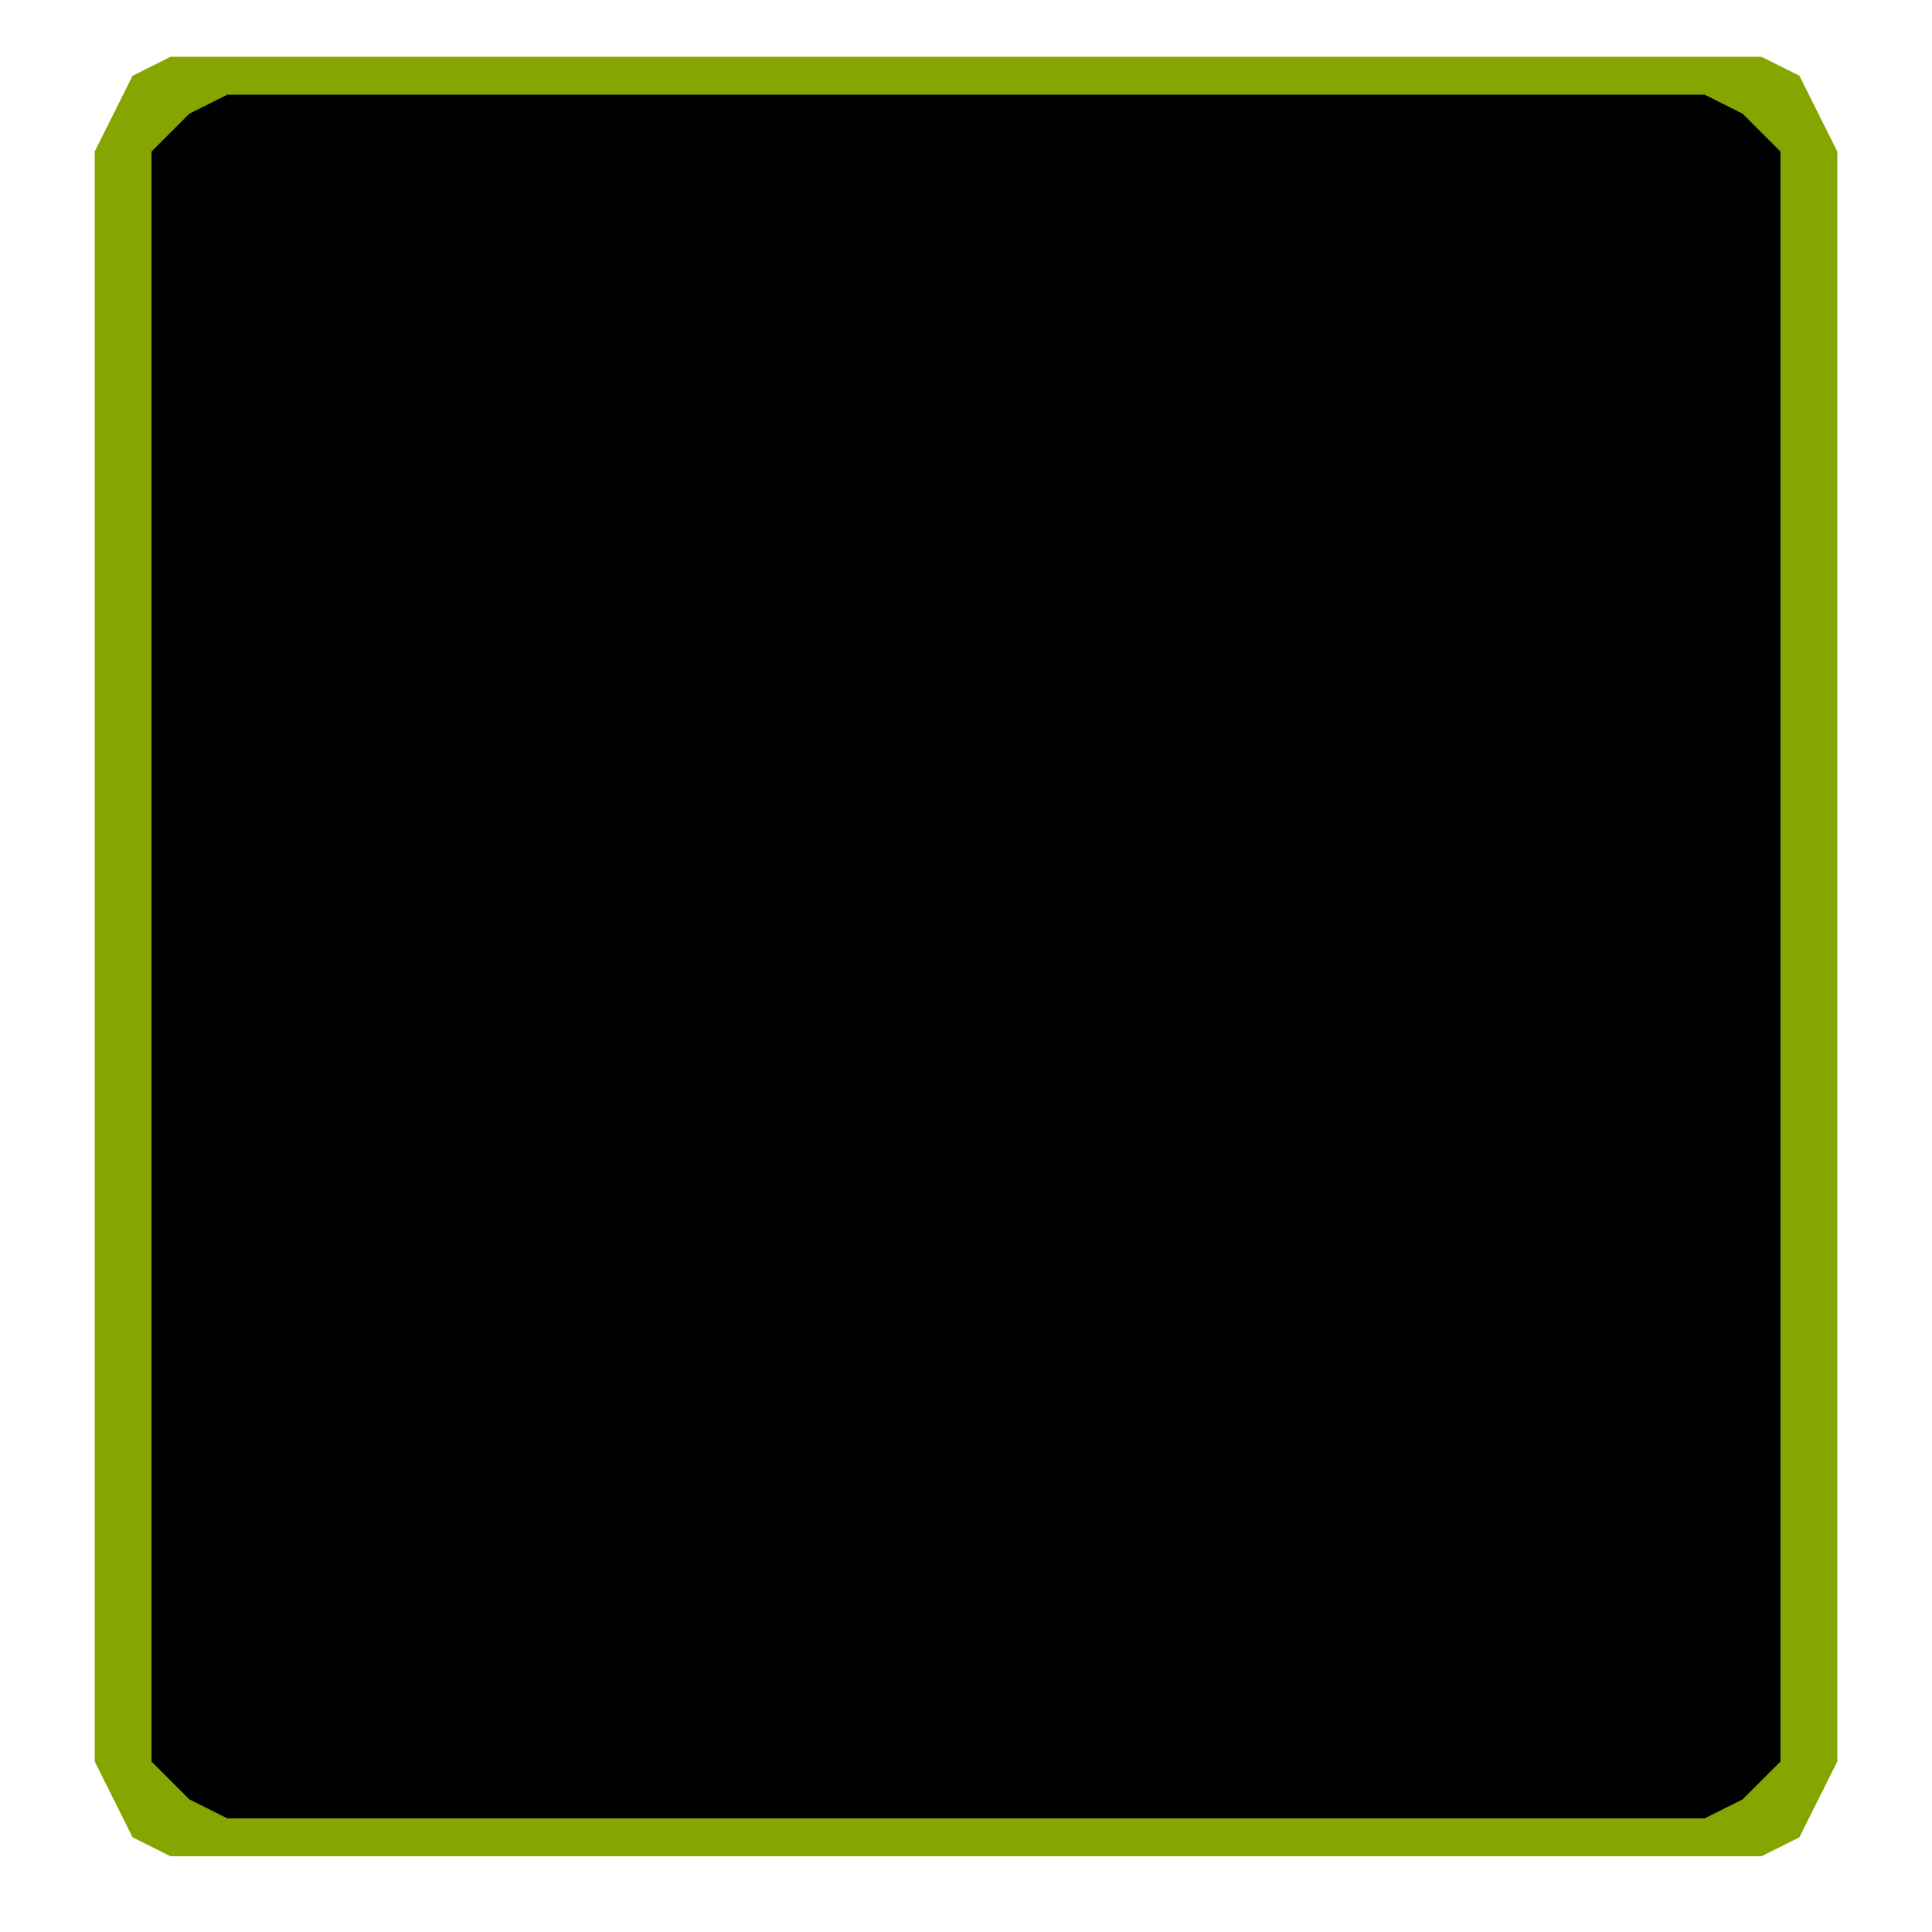
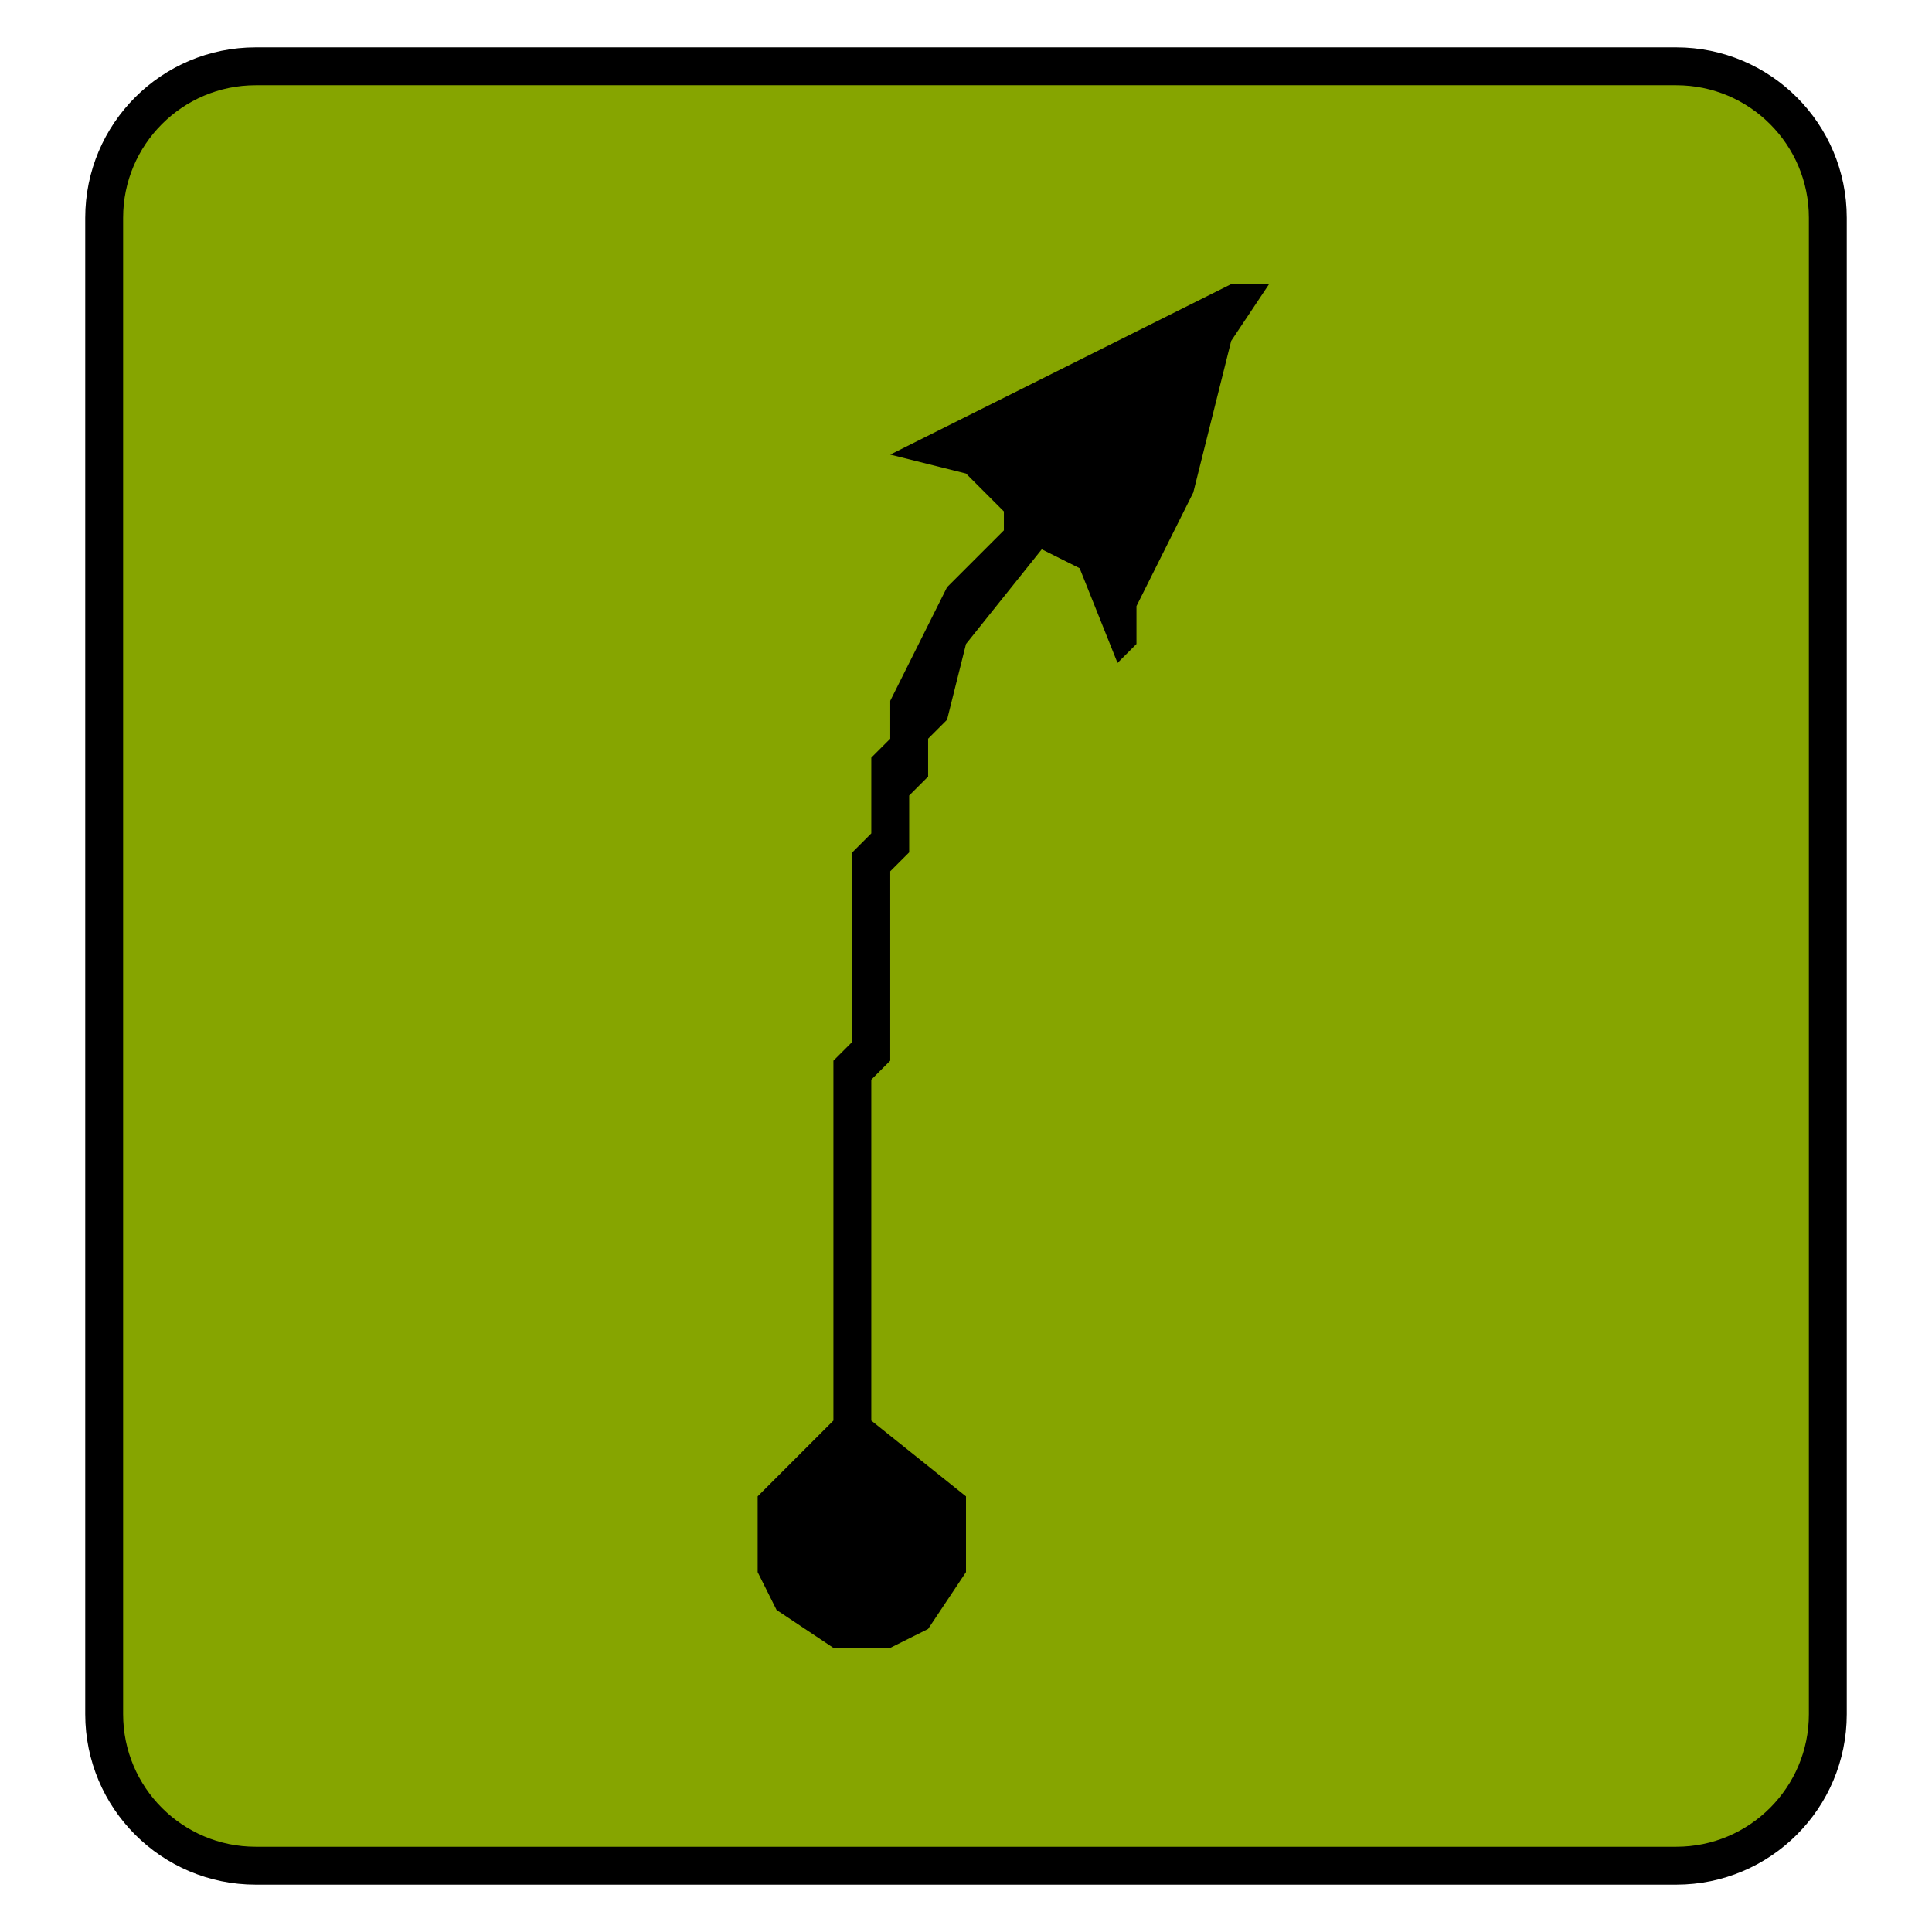
<svg xmlns="http://www.w3.org/2000/svg" viewBox="0 0 102 102" width="102" height="102">
-   <defs>
-     <style>
-       .badge { fill: #86a500; }
-       .border { fill: #000000; }
-       .glyph { fill: #000000; fill-rule: evenodd; }
-     </style>
-   </defs>
-   <path class="badge" d="M 9,3 L 7,4 L 6,6 L 5,8 L 5,93 L 7,97 L 9,98 L 93,98 L 95,97 L 96,95 L 97,93 L 97,8 L 95,4 L 93,3 Z" />
-   <path class="border" d="M 12,5 L 90,5 L 92,6 L 94,8 L 94,93 L 92,95 L 90,96 L 12,96 L 10,95 L 8,93 L 8,8 L 10,6 Z" />
-   <path class="glyph" d="M 65,15 L 56,20 L 54,20 L 51,22 L 50,22 L 47,24 L 49,24 L 51,25 L 53,28 L 50,31 L 47,37 L 46,40 L 45,45 L 44,56 L 44,75 L 40,79 L 40,83 L 41,85 L 42,86 L 44,87 L 47,87 L 49,86 L 50,85 L 51,83 L 51,79 L 47,76 L 46,57 L 47,46 L 48,42 L 49,39 L 50,36 L 51,34 L 53,31 L 57,30 L 59,35 L 61,29 L 63,26 L 67,15 Z" />
+   <rect x="5.5" y="3.5" width="91" height="95" rx="8" ry="8" fill="#86a500" stroke="#000000" stroke-width="2" />
+   <path fill="#000000" fill-rule="evenodd" d="M 67,15 L 65,15 L 47,24 L 51,25 L 53,27 L 53,28 L 50,31 L 47,37 L 47,39 L 46,40 L 46,44 L 45,45 L 45,55 L 44,56 L 44,75 L 40,79 L 40,83 L 41,85 L 44,87 L 47,87 L 49,86 L 51,83 L 51,79 L 46,75 L 46,57 L 47,56 L 47,46 L 48,45 L 48,42 L 49,41 L 49,39 L 50,38 L 51,34 L 55,29 L 57,30 L 59,35 L 60,34 L 60,32 L 63,26 L 65,18 Z" />
</svg>
